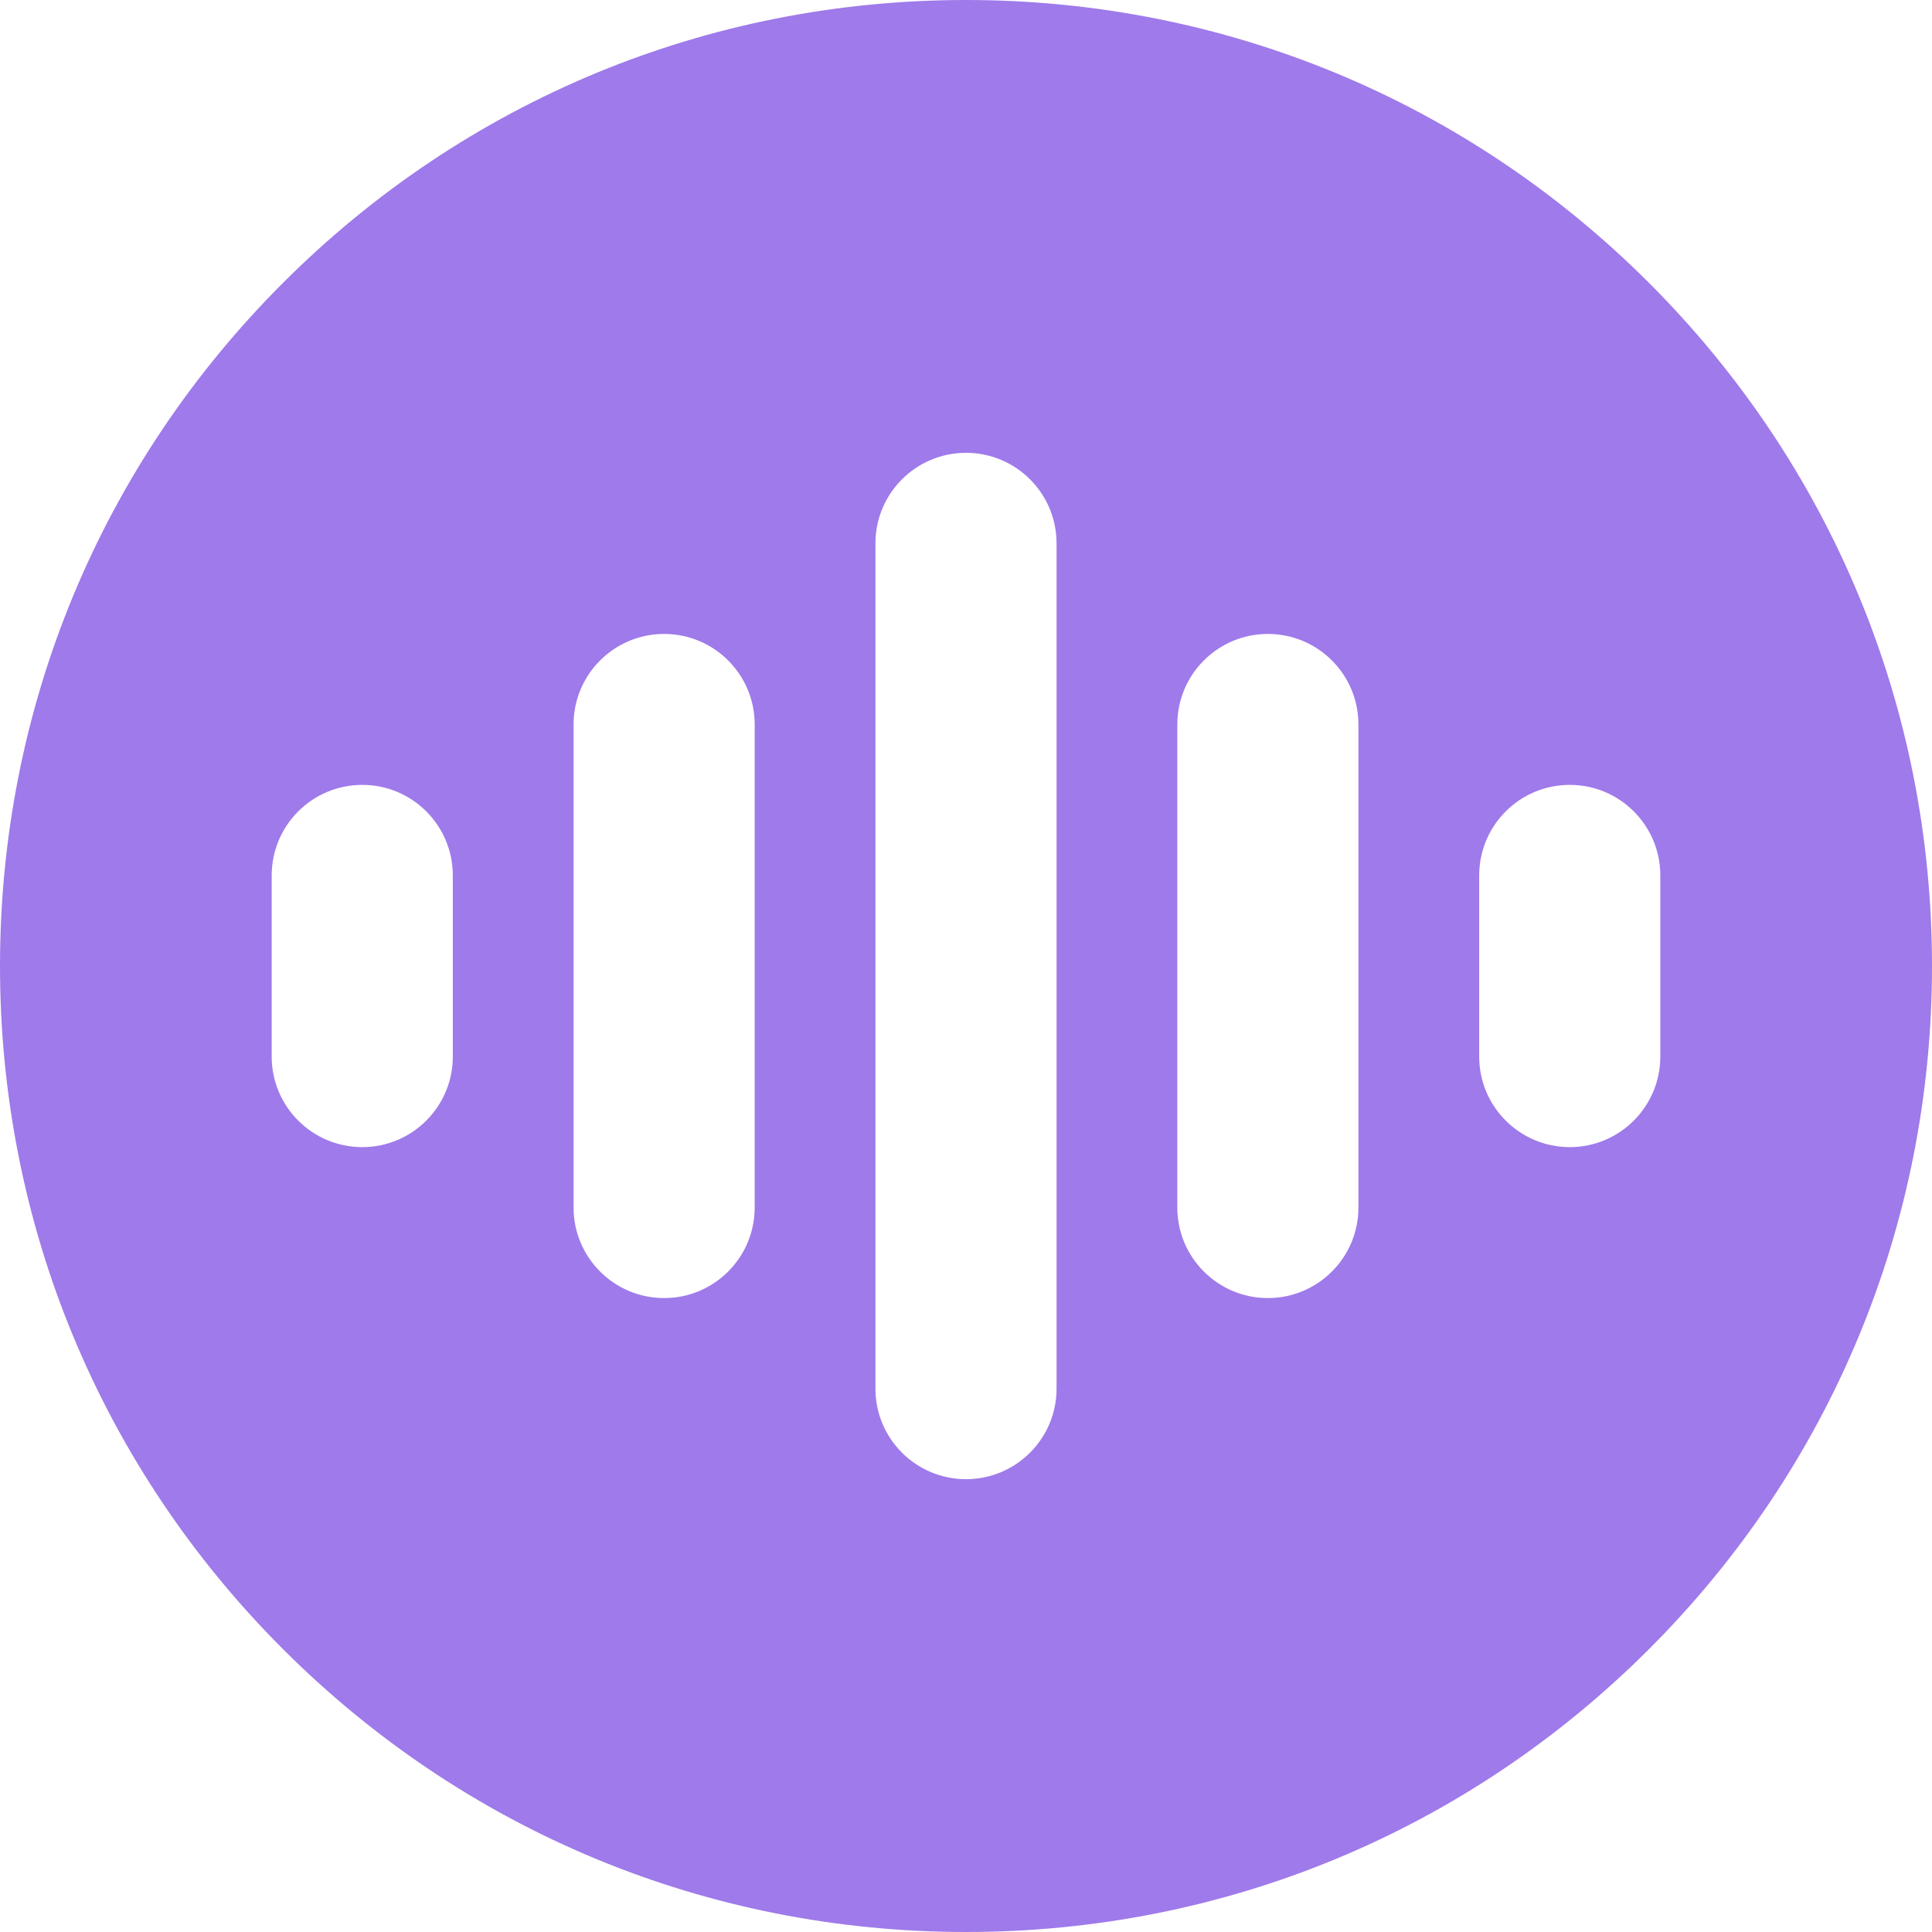
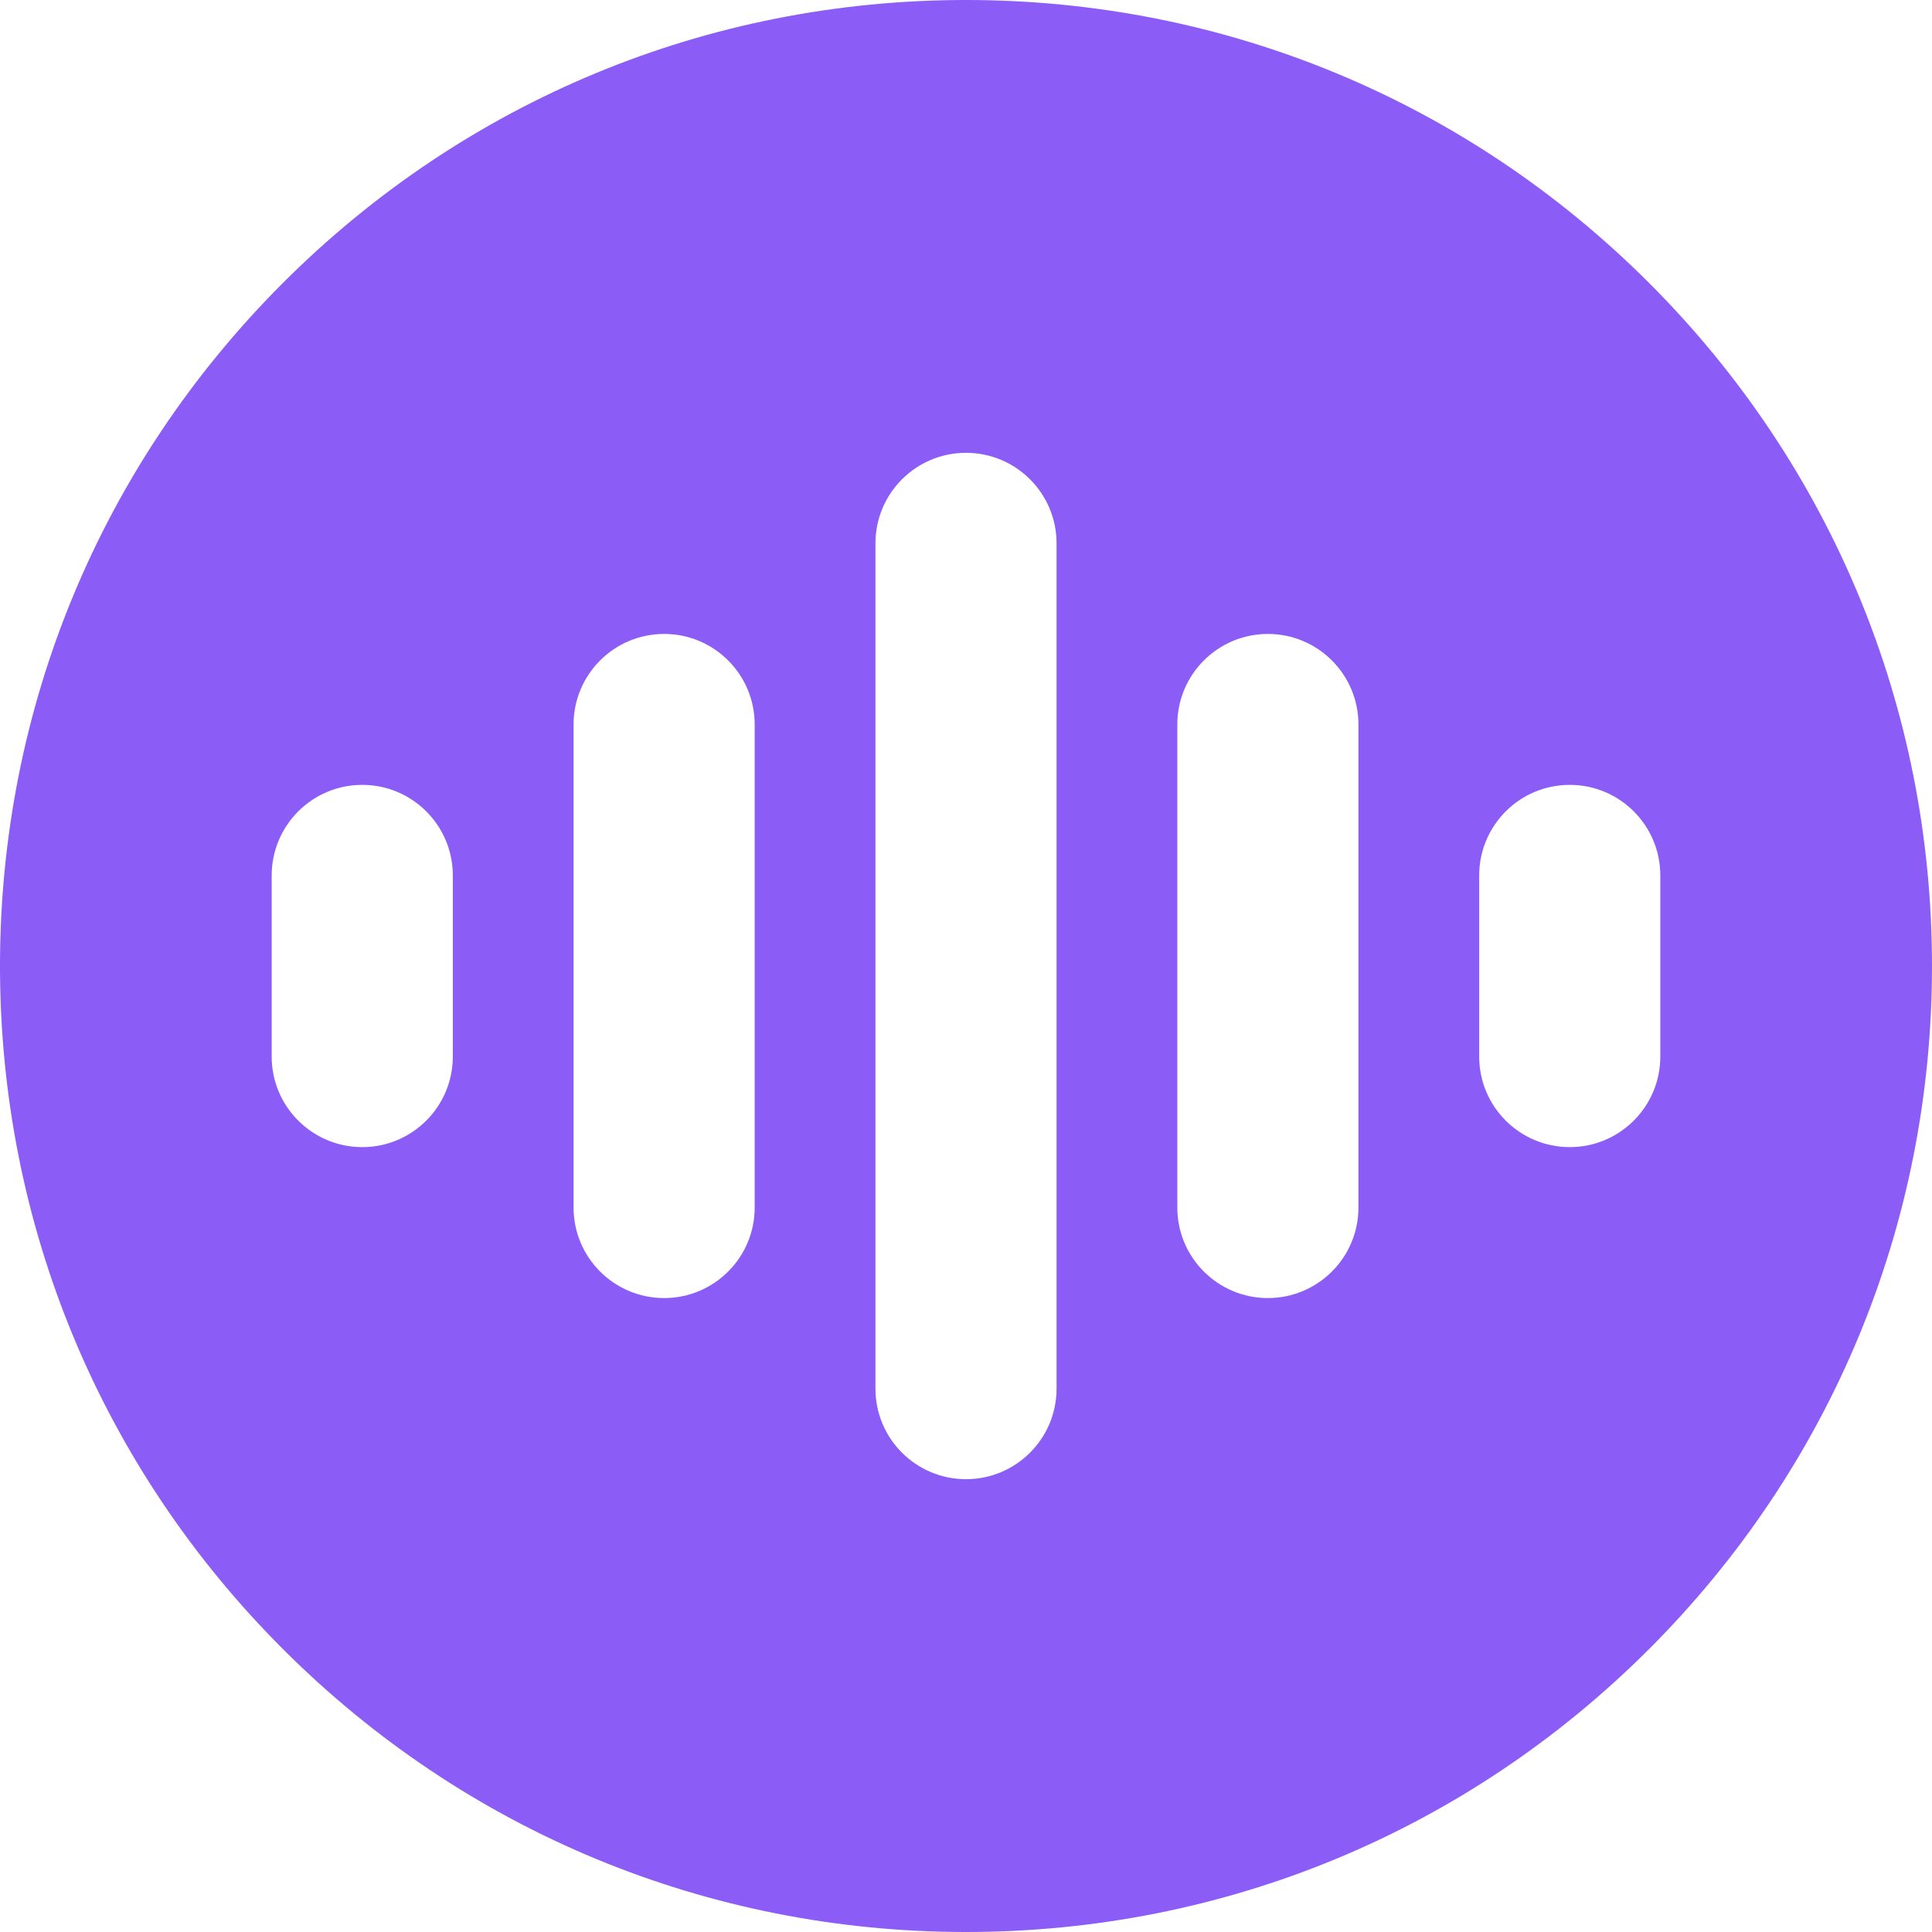
- <svg xmlns="http://www.w3.org/2000/svg" fill="#9f7aea" enable-background="new 0 0 512 512" viewBox="0 0 512 512">
+ <svg xmlns="http://www.w3.org/2000/svg" fill="#8b5cf6" enable-background="new 0 0 512 512" viewBox="0 0 512 512">
  <path d="m437.02 74.98c-48.353-48.351-112.64-74.98-181.02-74.98s-132.667 26.629-181.02 74.98c-48.351 48.353-74.98 112.64-74.98 181.02s26.629 132.667 74.98 181.02c48.353 48.351 112.64 74.98 181.02 74.98s132.667-26.629 181.02-74.98c48.351-48.353 74.98-112.64 74.98-181.02s-26.629-132.667-74.98-181.02zm-317.02 205.02c0 13.255-10.745 24-24 24s-24-10.745-24-24v-48c0-13.255 10.745-24 24-24s24 10.745 24 24zm80 40c0 13.255-10.745 24-24 24s-24-10.745-24-24v-128c0-13.255 10.745-24 24-24s24 10.745 24 24zm80 48c0 13.255-10.745 24-24 24s-24-10.745-24-24v-224c0-13.255 10.745-24 24-24s24 10.745 24 24zm80-48c0 13.255-10.745 24-24 24s-24-10.745-24-24v-128c0-13.255 10.745-24 24-24s24 10.745 24 24zm56-16c-13.255 0-24-10.745-24-24v-48c0-13.255 10.745-24 24-24s24 10.745 24 24v48c0 13.255-10.745 24-24 24z" />
</svg>
